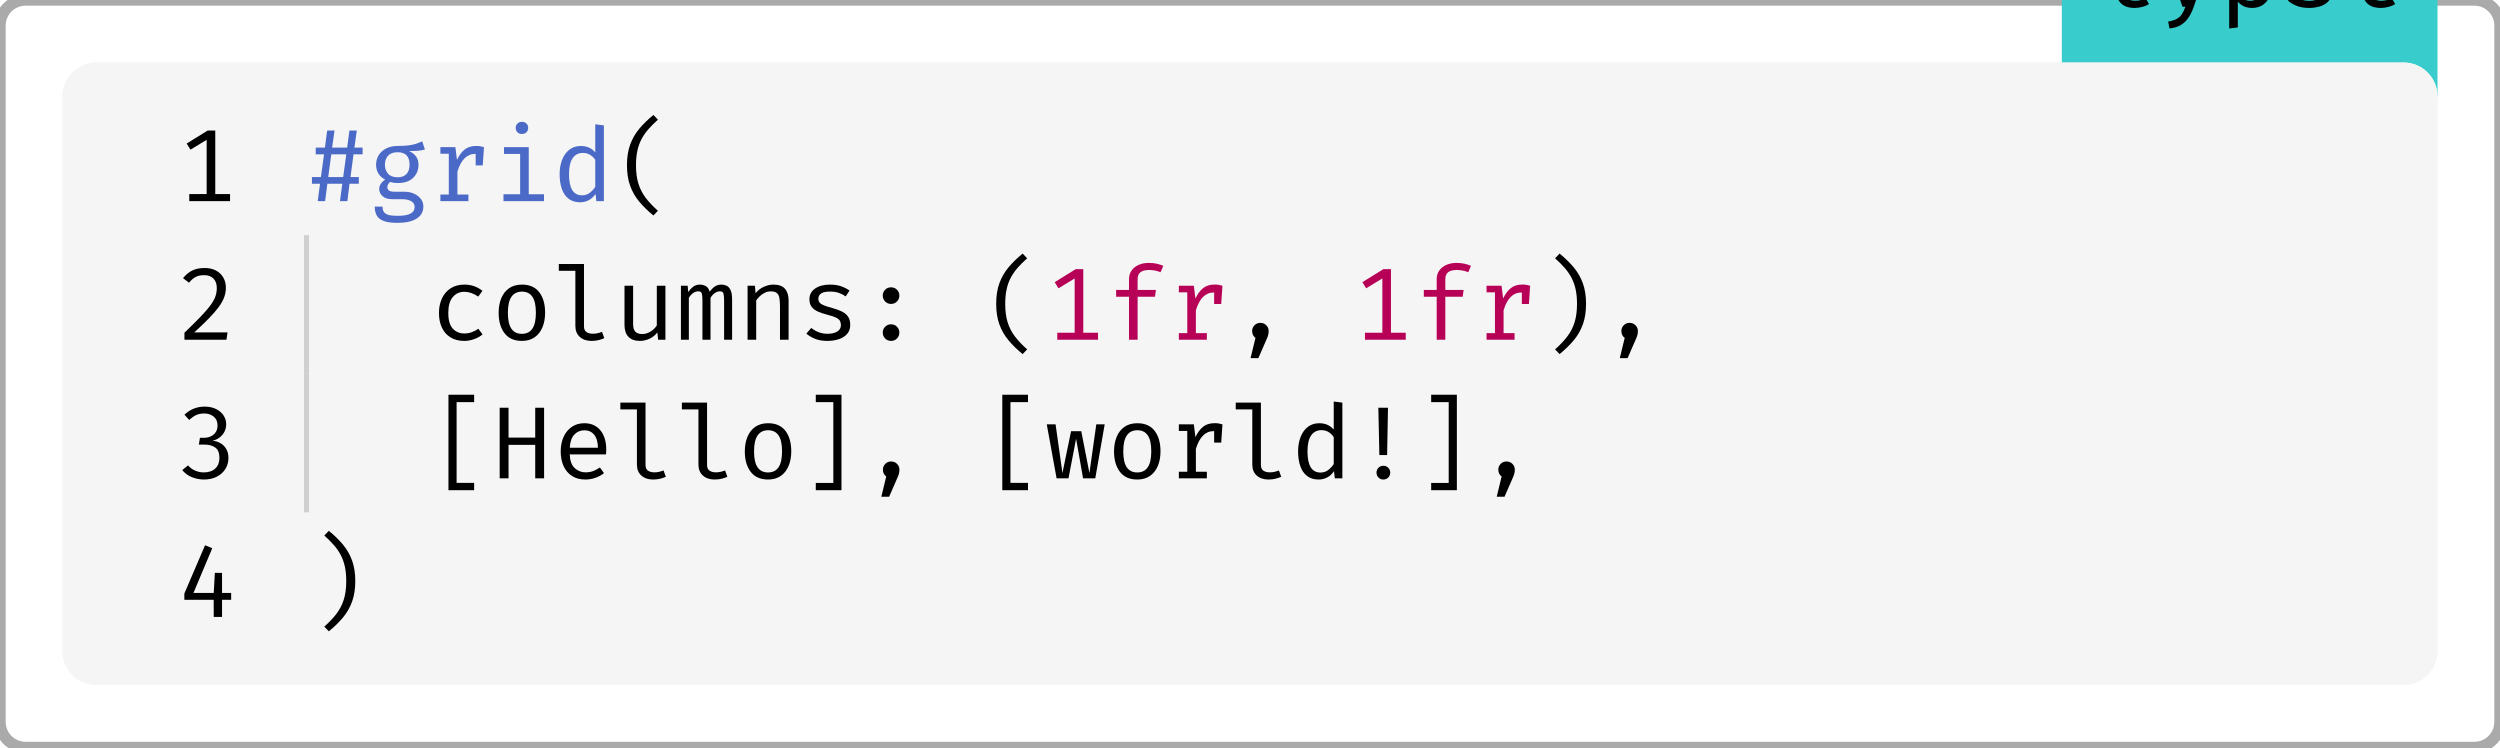
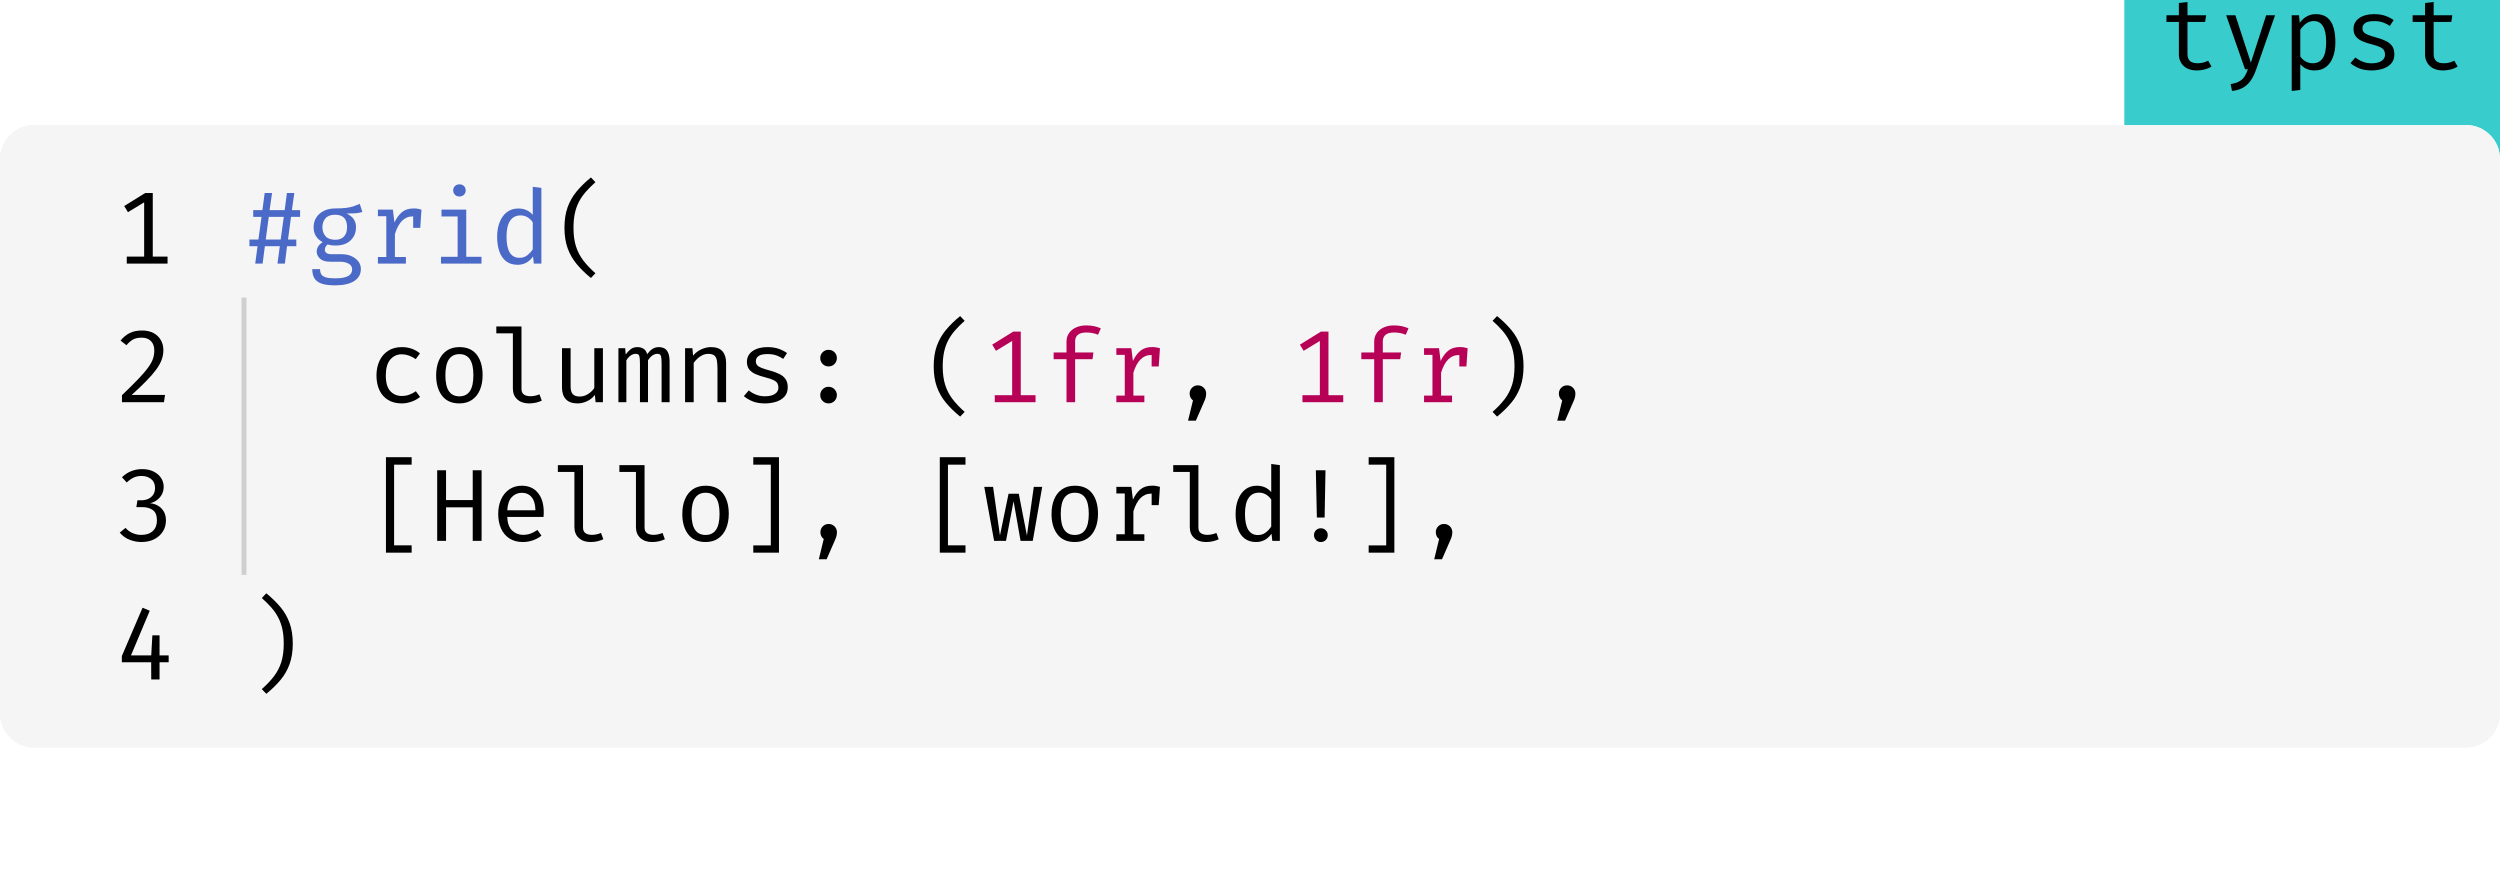
- <svg xmlns="http://www.w3.org/2000/svg" xmlns:xlink="http://www.w3.org/1999/xlink" class="typst-doc" viewBox="0 0 220 65.777" width="220pt" height="65.777pt">
+ <svg xmlns="http://www.w3.org/2000/svg" xmlns:xlink="http://www.w3.org/1999/xlink" class="typst-doc" viewBox="0 0 220 76.777" width="220pt" height="76.777pt">
  <g>
    <g transform="translate(0 0)">
      <g class="typst-group">
        <g>
-           <g transform="translate(-0 -0)">
-             <path class="typst-shape" fill="none" stroke="#aaaaaa" stroke-width="1" stroke-linecap="butt" stroke-linejoin="miter" stroke-miterlimit="4" d="M 2.25 0 L 217.75 0 C 218.993 0 220 1.007 220 2.25 L 220 63.527 C 220 64.769 218.993 65.777 217.75 65.777 L 2.25 65.777 C 1.007 65.777 0 64.769 0 63.527 L 0 2.25 C 0 1.007 1.007 0 2.25 0 " />
-           </g>
-           <g transform="translate(181.4391 -8.61159)">
+           <g transform="translate(186.9391 -3.11159)">
            <g class="typst-group">
              <g>
                <g transform="translate(-0 -0)">
                  <path class="typst-shape" fill="#39cccc" fill-rule="nonzero" d="M 0 2.992 C 0 1.34 1.34 0 2.992 0 L 30.069 0 C 31.721 0 33.061 1.34 33.061 2.992 L 33.061 17.104 L 0 17.104 Z " />
                </g>
                <g transform="translate(2.992 9.206154)">
                  <g class="typst-text" transform="scale(1, -1)">
                    <use xlink:href="#gDA6A250251126023396292E6B2EBA37B" x="0" fill="#000000" fill-rule="nonzero" />
                    <use xlink:href="#gB8F2F700A20BBFD9C470DC40E6B2FD52" x="5.415" fill="#000000" fill-rule="nonzero" />
                    <use xlink:href="#gF0E96ECD855A9209A92CB2BC9BE01708" x="10.831" fill="#000000" fill-rule="nonzero" />
                    <use xlink:href="#g8BC6474503F4B2D09F1F7269C034C071" x="16.246" fill="#000000" fill-rule="nonzero" />
                    <use xlink:href="#gDA6A250251126023396292E6B2EBA37B" x="21.662" fill="#000000" fill-rule="nonzero" />
                  </g>
                </g>
              </g>
            </g>
          </g>
-           <g transform="translate(5.5 5.5)">
-             <path class="typst-shape" fill="#f5f5f5" fill-rule="nonzero" d="M 0 2.992 C 0 1.34 1.34 0 2.992 0 L 206.008 0 C 207.66 0 209 1.34 209 2.992 L 209 51.785 C 209 53.437 207.66 54.777 206.008 54.777 L 2.992 54.777 C 1.34 54.777 0 53.437 0 51.785 Z " />
+           <g transform="translate(0 11)">
+             <path class="typst-shape" fill="#f5f5f5" fill-rule="nonzero" d="M 0 2.992 C 0 1.34 1.34 0 2.992 0 L 217.008 0 C 218.66 0 220 1.34 220 2.992 L 220 51.785 C 220 53.437 218.66 54.777 217.008 54.777 L 2.992 54.777 C 1.34 54.777 0 53.437 0 51.785 Z " />
          </g>
-           <g transform="translate(5.5 5.5)">
-             <g class="typst-group" clip-path="url(#cC7C7363E7A9A41FF0EAAE7E4DAD7BAA7)">
+           <g transform="translate(0 11)">
+             <g class="typst-group" clip-path="url(#c37B816F165CA7FED23F69EFA6D85533)">
              <g>
                <g transform="translate(0 0)">
                  <g class="typst-group">
                    <g>
                      <g transform="translate(-0 -0)">
-                         <path class="typst-shape" fill="#f5f5f5" fill-rule="nonzero" d="M 0 1.496 C 0 0.67 0.67 0 1.496 0 L 207.504 0 C 208.33 0 209 0.67 209 1.496 L 209 2.992 L 0 2.992 Z " />
+                         <path class="typst-shape" fill="#f5f5f5" fill-rule="nonzero" d="M 0 1.496 C 0 0.67 0.67 0 1.496 0 L 218.504 0 C 219.33 0 220 0.67 220 1.496 L 220 2.992 L 0 2.992 Z " />
                      </g>
                    </g>
                  </g>
                </g>
                <g transform="translate(0 2.992)">
                  <g class="typst-group">
                    <g>
                      <g transform="translate(0 0)">
                        <path class="typst-shape" fill="#f5f5f5" fill-rule="nonzero" d="M 0 0 L 0 12.198 L 18.48 12.198 L 18.48 0 Z " />
                      </g>
                      <g transform="translate(0 12.19815)">
                        <path class="typst-shape" fill="#f5f5f5" fill-rule="nonzero" d="M 0 0 L 0 12.198 L 18.48 12.198 L 18.48 0 Z " />
                      </g>
                      <g transform="translate(0 24.39631)">
                        <path class="typst-shape" fill="#f5f5f5" fill-rule="nonzero" d="M 0 0 L 0 12.198 L 18.48 12.198 L 18.48 0 Z " />
                      </g>
                      <g transform="translate(0 36.59446)">
                        <path class="typst-shape" fill="#f5f5f5" fill-rule="nonzero" d="M 0 0 L 0 12.198 L 18.48 12.198 L 18.48 0 Z " />
                      </g>
                      <g transform="translate(0 0)">
                        <g class="typst-group">
                          <g>
                            <g transform="translate(10.07262 2.992)">
                              <g class="typst-group">
                                <g>
                                  <g transform="translate(0 6.214154)">
                                    <g class="typst-text" transform="scale(1, -1)">
                                      <use xlink:href="#gC9667940D8CE18124BBEDB0DEFE18C0F" x="0" fill="#000000" fill-rule="nonzero" />
                                    </g>
                                  </g>
                                </g>
                              </g>
                            </g>
                          </g>
                        </g>
                      </g>
                      <g transform="translate(0 12.19815)">
                        <g class="typst-group">
                          <g>
                            <g transform="translate(10.07262 2.992)">
                              <g class="typst-group">
                                <g>
                                  <g transform="translate(0 6.214154)">
                                    <g class="typst-text" transform="scale(1, -1)">
                                      <use xlink:href="#g7415ED3C3BD726B6976962B3794A075E" x="0" fill="#000000" fill-rule="nonzero" />
                                    </g>
                                  </g>
                                </g>
                              </g>
                            </g>
                          </g>
                        </g>
                      </g>
                      <g transform="translate(0 24.39631)">
                        <g class="typst-group">
                          <g>
                            <g transform="translate(10.07262 2.992)">
                              <g class="typst-group">
                                <g>
                                  <g transform="translate(0 6.214154)">
                                    <g class="typst-text" transform="scale(1, -1)">
                                      <use xlink:href="#g557A0D2884DCA769DE6BD0D8C00A2432" x="0" fill="#000000" fill-rule="nonzero" />
                                    </g>
                                  </g>
                                </g>
                              </g>
                            </g>
                          </g>
                        </g>
                      </g>
                      <g transform="translate(0 36.59446)">
                        <g class="typst-group">
                          <g>
                            <g transform="translate(10.07262 2.992)">
                              <g class="typst-group">
                                <g>
                                  <g transform="translate(0 6.214154)">
                                    <g class="typst-text" transform="scale(1, -1)">
                                      <use xlink:href="#g152CF4E6557EE2247557D1A7376046E6" x="0" fill="#000000" fill-rule="nonzero" />
                                    </g>
                                  </g>
                                </g>
                              </g>
                            </g>
                          </g>
                        </g>
                      </g>
                      <g transform="translate(18.48 0)">
                        <g class="typst-group">
                          <g>
                            <g transform="translate(0 0)">
-                               <path class="typst-shape" fill="#f5f5f5" fill-rule="nonzero" d="M 0 0 L 0 12.198 L 190.52 12.198 L 190.52 0 Z " />
+                               <path class="typst-shape" fill="#f5f5f5" fill-rule="nonzero" d="M 0 0 L 0 12.198 L 201.52 12.198 L 201.52 0 Z " />
                            </g>
                            <g transform="translate(0 12.19815)">
-                               <path class="typst-shape" fill="#f5f5f5" fill-rule="nonzero" d="M 0 0 L 0 12.198 L 190.52 12.198 L 190.52 0 Z " />
+                               <path class="typst-shape" fill="#f5f5f5" fill-rule="nonzero" d="M 0 0 L 0 12.198 L 201.52 12.198 L 201.52 0 Z " />
                            </g>
                            <g transform="translate(0 24.39631)">
-                               <path class="typst-shape" fill="#f5f5f5" fill-rule="nonzero" d="M 0 0 L 0 12.198 L 190.52 12.198 L 190.52 0 Z " />
+                               <path class="typst-shape" fill="#f5f5f5" fill-rule="nonzero" d="M 0 0 L 0 12.198 L 201.52 12.198 L 201.52 0 Z " />
                            </g>
                            <g transform="translate(0 36.59446)">
-                               <path class="typst-shape" fill="#f5f5f5" fill-rule="nonzero" d="M 0 0 L 0 12.198 L 190.52 12.198 L 190.52 0 Z " />
+                               <path class="typst-shape" fill="#f5f5f5" fill-rule="nonzero" d="M 0 0 L 0 12.198 L 201.52 12.198 L 201.52 0 Z " />
                            </g>
                            <g transform="translate(0 0)">
                              <g class="typst-group">
                                <g>
                                  <g transform="translate(2.992 9.206154)">
                                    <g class="typst-text" transform="scale(1, -1)">
                                      <use xlink:href="#gC5C783F52CC92364F599D5D9EC913048" x="0" fill="#4b69c6" fill-rule="nonzero" />
                                    </g>
                                  </g>
                                  <g transform="translate(8.407385 9.206154)">
                                    <g class="typst-text" transform="scale(1, -1)">
                                      <use xlink:href="#g92ABCFE0626F3502A9925C2A23B9A204" x="0" fill="#4b69c6" fill-rule="nonzero" />
                                      <use xlink:href="#g9B8A68F020849CDFB2C69E445E79AA6F" x="5.415" fill="#4b69c6" fill-rule="nonzero" />
                                      <use xlink:href="#g9ED472EF749CB8ECBEA6408F6ED6CE13" x="10.831" fill="#4b69c6" fill-rule="nonzero" />
                                      <use xlink:href="#g17FB27288669F0A8F16E06ADB30F19CF" x="16.246" fill="#4b69c6" fill-rule="nonzero" />
                                    </g>
                                  </g>
                                  <g transform="translate(30.06892 9.206154)">
                                    <g class="typst-text" transform="scale(1, -1)">
                                      <use xlink:href="#g7B83B36EA9EF401A4E51D5D4448EF6C7" x="0" fill="#000000" fill-rule="nonzero" />
                                    </g>
                                  </g>
                                </g>
                              </g>
                            </g>
                            <g transform="translate(0 12.19815)">
                              <g class="typst-group">
                                <g>
                                  <g transform="translate(2.992 2.992)">
                                    <g class="typst-group">
                                      <g>
                                        <g transform="translate(0 -2.992)">
                                          <path class="typst-shape" fill="none" stroke="#aaaaaa80" stroke-width="0.44" stroke-linecap="butt" stroke-linejoin="miter" stroke-miterlimit="4" d="M 0 0 L 0 12.198 " />
                                        </g>
                                        <g transform="translate(0 6.214154)">
                                          <g class="typst-text" transform="scale(1, -1)" />
                                        </g>
                                      </g>
                                    </g>
                                  </g>
                                  <g transform="translate(8.407385 9.206154)">
                                    <g class="typst-text" transform="scale(1, -1)" />
                                  </g>
                                  <g transform="translate(13.82277 9.206154)">
                                    <g class="typst-text" transform="scale(1, -1)">
                                      <use xlink:href="#g9A6C1D0F6F9DEC585755016CF2FA1996" x="0" fill="#000000" fill-rule="nonzero" />
                                      <use xlink:href="#gF694BBA31BBEB6B51E555B6E1A55DAC0" x="5.415" fill="#000000" fill-rule="nonzero" />
                                      <use xlink:href="#g578357C745F6E55D3D18C5B611B3C325" x="10.831" fill="#000000" fill-rule="nonzero" />
                                      <use xlink:href="#g21064E553FAB333A484A491A61493390" x="16.246" fill="#000000" fill-rule="nonzero" />
                                      <use xlink:href="#g73B4D5D30F0E8A3F826676697E01DEC" x="21.662" fill="#000000" fill-rule="nonzero" />
                                      <use xlink:href="#g824FF4A6F0D294C94BB1A50C420A996E" x="27.077" fill="#000000" fill-rule="nonzero" />
                                      <use xlink:href="#g8BC6474503F4B2D09F1F7269C034C071" x="32.492" fill="#000000" fill-rule="nonzero" />
                                    </g>
                                  </g>
                                  <g transform="translate(51.73046 9.206154)">
                                    <g class="typst-text" transform="scale(1, -1)">
                                      <use xlink:href="#g55543E3E9F167D78422DE106D4D0BFDA" x="0" fill="#000000" fill-rule="nonzero" />
                                    </g>
                                  </g>
                                  <g transform="translate(57.14585 9.206154)">
                                    <g class="typst-text" transform="scale(1, -1)" />
                                  </g>
                                  <g transform="translate(62.56123 9.206154)">
                                    <g class="typst-text" transform="scale(1, -1)">
                                      <use xlink:href="#g7B83B36EA9EF401A4E51D5D4448EF6C7" x="0" fill="#000000" fill-rule="nonzero" />
                                    </g>
                                  </g>
                                  <g transform="translate(67.97662 9.206154)">
                                    <g class="typst-text" transform="scale(1, -1)">
                                      <use xlink:href="#gC9667940D8CE18124BBEDB0DEFE18C0F" x="0" fill="#b60157" fill-rule="nonzero" />
                                      <use xlink:href="#gE35F18ED27B5530518B59BDA0CFCADAA" x="5.415" fill="#b60157" fill-rule="nonzero" />
                                      <use xlink:href="#g9B8A68F020849CDFB2C69E445E79AA6F" x="10.831" fill="#b60157" fill-rule="nonzero" />
                                    </g>
                                  </g>
                                  <g transform="translate(84.22277 9.206154)">
                                    <g class="typst-text" transform="scale(1, -1)">
                                      <use xlink:href="#gF6EA7FDF5B166F502A901CDB74DAF994" x="0" fill="#000000" fill-rule="nonzero" />
                                    </g>
                                  </g>
                                  <g transform="translate(89.63815 9.206154)">
                                    <g class="typst-text" transform="scale(1, -1)" />
                                  </g>
                                  <g transform="translate(95.05354 9.206154)">
                                    <g class="typst-text" transform="scale(1, -1)">
                                      <use xlink:href="#gC9667940D8CE18124BBEDB0DEFE18C0F" x="0" fill="#b60157" fill-rule="nonzero" />
                                      <use xlink:href="#gE35F18ED27B5530518B59BDA0CFCADAA" x="5.415" fill="#b60157" fill-rule="nonzero" />
                                      <use xlink:href="#g9B8A68F020849CDFB2C69E445E79AA6F" x="10.831" fill="#b60157" fill-rule="nonzero" />
                                    </g>
                                  </g>
                                  <g transform="translate(111.2997 9.206154)">
                                    <g class="typst-text" transform="scale(1, -1)">
                                      <use xlink:href="#g8F54F65D578E81F93E656ACA3DF9114B" x="0" fill="#000000" fill-rule="nonzero" />
                                    </g>
                                  </g>
                                  <g transform="translate(116.7151 9.206154)">
                                    <g class="typst-text" transform="scale(1, -1)">
                                      <use xlink:href="#gF6EA7FDF5B166F502A901CDB74DAF994" x="0" fill="#000000" fill-rule="nonzero" />
                                    </g>
                                  </g>
                                </g>
                              </g>
                            </g>
                            <g transform="translate(0 24.39631)">
                              <g class="typst-group">
                                <g>
                                  <g transform="translate(2.992 2.992)">
                                    <g class="typst-group">
                                      <g>
                                        <g transform="translate(0 -2.992)">
                                          <path class="typst-shape" fill="none" stroke="#aaaaaa80" stroke-width="0.44" stroke-linecap="butt" stroke-linejoin="miter" stroke-miterlimit="4" d="M 0 0 L 0 12.198 " />
                                        </g>
                                        <g transform="translate(0 6.214154)">
                                          <g class="typst-text" transform="scale(1, -1)" />
                                        </g>
                                      </g>
                                    </g>
                                  </g>
                                  <g transform="translate(8.407385 9.206154)">
                                    <g class="typst-text" transform="scale(1, -1)" />
                                  </g>
                                  <g transform="translate(13.82277 9.206154)">
                                    <g class="typst-text" transform="scale(1, -1)">
                                      <use xlink:href="#gC5A900CBD588C9B3EEF68A75086BBE03" x="0" fill="#000000" fill-rule="nonzero" />
                                    </g>
                                  </g>
                                  <g transform="translate(19.23815 9.206154)">
                                    <g class="typst-text" transform="scale(1, -1)">
                                      <use xlink:href="#gBCAD000689D3F3452962AA291F3BFA67" x="0" fill="#000000" fill-rule="nonzero" />
                                      <use xlink:href="#g86169ABA1AB1889154D90DB9DE1FFCEA" x="5.415" fill="#000000" fill-rule="nonzero" />
                                      <use xlink:href="#g578357C745F6E55D3D18C5B611B3C325" x="10.831" fill="#000000" fill-rule="nonzero" />
                                      <use xlink:href="#g578357C745F6E55D3D18C5B611B3C325" x="16.246" fill="#000000" fill-rule="nonzero" />
                                      <use xlink:href="#gF694BBA31BBEB6B51E555B6E1A55DAC0" x="21.662" fill="#000000" fill-rule="nonzero" />
                                    </g>
                                  </g>
                                  <g transform="translate(46.31508 9.206154)">
                                    <g class="typst-text" transform="scale(1, -1)">
                                      <use xlink:href="#gBFBC4CA758118857B3721A82E16E2400" x="0" fill="#000000" fill-rule="nonzero" />
                                    </g>
                                  </g>
                                  <g transform="translate(51.73046 9.206154)">
                                    <g class="typst-text" transform="scale(1, -1)">
                                      <use xlink:href="#gF6EA7FDF5B166F502A901CDB74DAF994" x="0" fill="#000000" fill-rule="nonzero" />
                                    </g>
                                  </g>
                                  <g transform="translate(57.14585 9.206154)">
                                    <g class="typst-text" transform="scale(1, -1)" />
                                  </g>
                                  <g transform="translate(62.56123 9.206154)">
                                    <g class="typst-text" transform="scale(1, -1)">
                                      <use xlink:href="#gC5A900CBD588C9B3EEF68A75086BBE03" x="0" fill="#000000" fill-rule="nonzero" />
                                    </g>
                                  </g>
                                  <g transform="translate(67.97662 9.206154)">
                                    <g class="typst-text" transform="scale(1, -1)">
                                      <use xlink:href="#g753465D03CAB94DB8E982A9028BC408C" x="0" fill="#000000" fill-rule="nonzero" />
                                      <use xlink:href="#gF694BBA31BBEB6B51E555B6E1A55DAC0" x="5.415" fill="#000000" fill-rule="nonzero" />
                                      <use xlink:href="#g9B8A68F020849CDFB2C69E445E79AA6F" x="10.831" fill="#000000" fill-rule="nonzero" />
                                      <use xlink:href="#g578357C745F6E55D3D18C5B611B3C325" x="16.246" fill="#000000" fill-rule="nonzero" />
                                      <use xlink:href="#g17FB27288669F0A8F16E06ADB30F19CF" x="21.662" fill="#000000" fill-rule="nonzero" />
                                      <use xlink:href="#gB9FE55D4CF85730A8C3C3E098A7319C3" x="27.077" fill="#000000" fill-rule="nonzero" />
                                    </g>
                                  </g>
                                  <g transform="translate(100.4689 9.206154)">
                                    <g class="typst-text" transform="scale(1, -1)">
                                      <use xlink:href="#gBFBC4CA758118857B3721A82E16E2400" x="0" fill="#000000" fill-rule="nonzero" />
                                    </g>
                                  </g>
                                  <g transform="translate(105.8843 9.206154)">
                                    <g class="typst-text" transform="scale(1, -1)">
                                      <use xlink:href="#gF6EA7FDF5B166F502A901CDB74DAF994" x="0" fill="#000000" fill-rule="nonzero" />
                                    </g>
                                  </g>
                                </g>
                              </g>
                            </g>
                            <g transform="translate(0 36.59446)">
                              <g class="typst-group">
                                <g>
                                  <g transform="translate(2.992 9.206154)">
                                    <g class="typst-text" transform="scale(1, -1)">
                                      <use xlink:href="#g8F54F65D578E81F93E656ACA3DF9114B" x="0" fill="#000000" fill-rule="nonzero" />
                                    </g>
                                  </g>
                                </g>
                              </g>
                            </g>
                          </g>
                        </g>
                      </g>
                    </g>
                  </g>
                </g>
                <g transform="translate(0 51.78462)">
                  <g class="typst-group">
                    <g>
                      <g transform="translate(-0 -0)">
-                         <path class="typst-shape" fill="#f5f5f5" fill-rule="nonzero" d="M 0 0 L 209 0 L 209 1.496 C 209 2.322 208.33 2.992 207.504 2.992 L 1.496 2.992 C 0.67 2.992 0 2.322 0 1.496 Z " />
+                         <path class="typst-shape" fill="#f5f5f5" fill-rule="nonzero" d="M 0 0 L 220 0 L 220 1.496 C 220 2.322 219.33 2.992 218.504 2.992 L 1.496 2.992 C 0.67 2.992 0 2.322 0 1.496 Z " />
                      </g>
                    </g>
                  </g>
                </g>
              </g>
            </g>
          </g>
        </g>
      </g>
    </g>
  </g>
  <defs id="glyph">
    <symbol id="gDA6A250251126023396292E6B2EBA37B" overflow="visible">
      <path d="M 4.68 0.239 Q 4.436 0.077 4.089 -0.014 Q 3.741 -0.104 3.407 -0.104 Q 2.64 -0.104 2.225 0.298 Q 1.81 0.699 1.81 1.331 L 1.81 4.165 L 0.718 4.165 L 0.718 4.752 L 1.81 4.752 L 1.81 5.831 L 2.568 5.921 L 2.568 4.752 L 4.21 4.752 L 4.12 4.165 L 2.568 4.165 L 2.568 1.34 Q 2.568 0.943 2.778 0.736 Q 2.987 0.528 3.475 0.528 Q 3.741 0.528 3.967 0.591 Q 4.192 0.654 4.386 0.754 L 4.68 0.239 Z " />
    </symbol>
    <symbol id="gB8F2F700A20BBFD9C470DC40E6B2FD52" overflow="visible">
      <path d="M 4.86 4.752 L 3.191 -0.032 Q 3.024 -0.514 2.769 -0.916 Q 2.514 -1.318 2.105 -1.582 Q 1.697 -1.846 1.07 -1.909 L 0.952 -1.304 Q 1.444 -1.223 1.728 -1.056 Q 2.013 -0.889 2.177 -0.63 Q 2.342 -0.37 2.469 0 L 2.216 0 L 0.555 4.752 L 1.367 4.752 L 2.73 0.578 L 4.075 4.752 L 4.86 4.752 Z " />
    </symbol>
    <symbol id="gF0E96ECD855A9209A92CB2BC9BE01708" overflow="visible">
      <path d="M 3.033 4.851 Q 3.664 4.851 4.041 4.544 Q 4.418 4.238 4.585 3.68 Q 4.752 3.123 4.752 2.378 Q 4.752 1.661 4.551 1.099 Q 4.35 0.537 3.944 0.217 Q 3.538 -0.104 2.92 -0.104 Q 2.139 -0.104 1.665 0.447 L 1.665 -1.819 L 0.907 -1.913 L 0.907 4.752 L 1.552 4.752 L 1.616 4.089 Q 1.877 4.454 2.238 4.653 Q 2.599 4.851 3.033 4.851 Z M 2.852 4.242 Q 2.459 4.242 2.157 4.005 Q 1.855 3.768 1.665 3.479 L 1.665 1.124 Q 1.85 0.848 2.132 0.688 Q 2.414 0.528 2.753 0.528 Q 3.344 0.528 3.642 0.979 Q 3.94 1.431 3.94 2.383 Q 3.94 4.242 2.852 4.242 Z " />
    </symbol>
    <symbol id="g8BC6474503F4B2D09F1F7269C034C071" overflow="visible">
      <path d="M 2.523 0.523 Q 3.073 0.523 3.389 0.727 Q 3.705 0.93 3.705 1.277 Q 3.705 1.489 3.626 1.647 Q 3.547 1.805 3.303 1.934 Q 3.06 2.062 2.554 2.189 Q 2.062 2.311 1.699 2.471 Q 1.336 2.631 1.135 2.888 Q 0.934 3.145 0.934 3.556 Q 0.934 4.156 1.435 4.504 Q 1.936 4.851 2.739 4.851 Q 3.312 4.851 3.739 4.698 Q 4.165 4.544 4.463 4.328 L 4.129 3.813 Q 3.863 3.998 3.536 4.118 Q 3.209 4.238 2.748 4.238 Q 2.189 4.238 1.954 4.064 Q 1.719 3.89 1.719 3.615 Q 1.719 3.403 1.834 3.265 Q 1.95 3.127 2.225 3.019 Q 2.5 2.911 2.983 2.78 Q 3.448 2.654 3.795 2.482 Q 4.143 2.311 4.335 2.033 Q 4.526 1.755 4.526 1.313 Q 4.526 0.808 4.238 0.494 Q 3.949 0.181 3.491 0.038 Q 3.033 -0.104 2.523 -0.104 Q 1.877 -0.104 1.424 0.083 Q 0.97 0.271 0.663 0.537 L 1.097 1.038 Q 1.376 0.808 1.74 0.666 Q 2.103 0.523 2.523 0.523 Z " />
    </symbol>
    <symbol id="gC9667940D8CE18124BBEDB0DEFE18C0F" overflow="visible">
      <path d="M 4.671 0.618 L 4.671 0 L 1.083 0 L 1.083 0.618 L 2.613 0.618 L 2.613 5.393 L 1.187 4.526 L 0.857 5.068 L 2.708 6.214 L 3.371 6.214 L 3.371 0.618 L 4.671 0.618 Z " />
    </symbol>
    <symbol id="g7415ED3C3BD726B6976962B3794A075E" overflow="visible">
      <path d="M 2.432 6.313 Q 3.019 6.313 3.439 6.086 Q 3.858 5.858 4.082 5.465 Q 4.305 5.072 4.305 4.581 Q 4.305 4.152 4.156 3.743 Q 4.007 3.335 3.68 2.886 Q 3.353 2.437 2.821 1.891 Q 2.288 1.345 1.521 0.645 L 4.45 0.645 L 4.355 0 L 0.659 0 L 0.659 0.618 Q 1.539 1.462 2.096 2.044 Q 2.654 2.626 2.96 3.048 Q 3.267 3.47 3.387 3.822 Q 3.506 4.174 3.506 4.553 Q 3.506 5.077 3.213 5.379 Q 2.92 5.682 2.396 5.682 Q 1.936 5.682 1.643 5.524 Q 1.349 5.366 1.056 5.018 L 0.533 5.424 Q 0.903 5.876 1.352 6.095 Q 1.801 6.313 2.432 6.313 Z " />
    </symbol>
    <symbol id="g557A0D2884DCA769DE6BD0D8C00A2432" overflow="visible">
      <path d="M 2.423 6.313 Q 3.01 6.313 3.439 6.101 Q 3.867 5.889 4.1 5.537 Q 4.332 5.185 4.332 4.761 Q 4.332 4.382 4.165 4.077 Q 3.998 3.773 3.723 3.574 Q 3.448 3.376 3.118 3.312 Q 3.484 3.285 3.807 3.107 Q 4.129 2.929 4.33 2.599 Q 4.531 2.27 4.531 1.792 Q 4.531 1.255 4.26 0.824 Q 3.989 0.393 3.504 0.144 Q 3.019 -0.104 2.374 -0.104 Q 1.85 -0.104 1.336 0.095 Q 0.821 0.293 0.465 0.727 L 0.975 1.142 Q 1.241 0.83 1.609 0.677 Q 1.977 0.523 2.356 0.523 Q 3.006 0.523 3.371 0.864 Q 3.737 1.205 3.737 1.792 Q 3.737 2.455 3.369 2.712 Q 3.001 2.969 2.45 2.969 L 1.927 2.969 L 2.022 3.57 L 2.387 3.57 Q 2.69 3.57 2.958 3.687 Q 3.227 3.804 3.398 4.043 Q 3.57 4.283 3.57 4.653 Q 3.57 5.167 3.227 5.438 Q 2.884 5.709 2.396 5.709 Q 1.99 5.709 1.688 5.567 Q 1.385 5.424 1.079 5.136 L 0.659 5.6 Q 1.056 5.975 1.503 6.144 Q 1.95 6.313 2.423 6.313 Z " />
    </symbol>
    <symbol id="g152CF4E6557EE2247557D1A7376046E6" overflow="visible">
      <path d="M 3.967 3.881 L 3.967 2.117 L 4.77 2.117 L 4.77 1.512 L 3.967 1.512 L 3.967 0 L 3.236 0 L 3.231 1.512 L 0.65 1.512 L 0.65 2.062 L 2.473 6.313 L 3.105 6.047 L 1.453 2.117 L 3.236 2.117 L 3.335 3.881 L 3.967 3.881 Z " />
    </symbol>
    <symbol id="gC5C783F52CC92364F599D5D9EC913048" overflow="visible">
      <path d="M 4.138 4.116 L 3.872 2.117 L 4.603 2.117 L 4.603 1.53 L 3.786 1.53 L 3.597 0 L 2.947 0 L 3.15 1.53 L 1.837 1.53 L 1.638 0 L 0.988 0 L 1.191 1.53 L 0.478 1.53 L 0.478 2.117 L 1.268 2.117 L 1.543 4.116 L 0.812 4.116 L 0.812 4.707 L 1.62 4.707 L 1.819 6.214 L 2.469 6.214 L 2.252 4.707 L 3.579 4.707 L 3.777 6.214 L 4.427 6.214 L 4.215 4.707 L 4.937 4.707 L 4.937 4.116 L 4.138 4.116 Z M 1.913 2.117 L 3.227 2.117 L 3.502 4.116 L 2.18 4.116 L 1.913 2.117 Z " />
    </symbol>
    <symbol id="g92ABCFE0626F3502A9925C2A23B9A204" overflow="visible">
      <path d="M 4.77 5.257 L 5.005 4.544 Q 4.698 4.45 4.357 4.427 Q 4.016 4.405 3.615 4.405 Q 4.441 4.025 4.441 3.209 Q 4.441 2.505 3.969 2.049 Q 3.497 1.593 2.654 1.593 Q 2.414 1.593 2.254 1.616 Q 2.094 1.638 1.945 1.683 Q 1.837 1.607 1.767 1.482 Q 1.697 1.358 1.697 1.223 Q 1.697 1.051 1.832 0.939 Q 1.968 0.826 2.333 0.826 L 3.191 0.826 Q 3.669 0.826 4.048 0.654 Q 4.427 0.483 4.648 0.192 Q 4.869 -0.099 4.869 -0.465 Q 4.869 -1.164 4.276 -1.539 Q 3.682 -1.913 2.599 -1.913 Q 1.841 -1.913 1.403 -1.758 Q 0.966 -1.602 0.778 -1.284 Q 0.591 -0.966 0.591 -0.483 L 1.277 -0.483 Q 1.277 -0.758 1.385 -0.939 Q 1.494 -1.119 1.778 -1.207 Q 2.062 -1.295 2.595 -1.295 Q 3.38 -1.295 3.741 -1.099 Q 4.102 -0.903 4.102 -0.514 Q 4.102 -0.176 3.795 -0.005 Q 3.488 0.167 3.028 0.167 L 2.18 0.167 Q 1.561 0.167 1.273 0.438 Q 0.984 0.709 0.984 1.061 Q 0.984 1.548 1.507 1.891 Q 0.709 2.315 0.709 3.204 Q 0.709 3.687 0.948 4.059 Q 1.187 4.432 1.616 4.644 Q 2.044 4.856 2.604 4.856 Q 3.204 4.856 3.579 4.905 Q 3.953 4.955 4.222 5.045 Q 4.49 5.136 4.77 5.257 Z M 2.604 4.301 Q 2.031 4.301 1.758 3.989 Q 1.485 3.678 1.485 3.204 Q 1.485 2.721 1.762 2.41 Q 2.04 2.098 2.622 2.098 Q 3.123 2.098 3.389 2.392 Q 3.655 2.685 3.655 3.209 Q 3.655 4.301 2.604 4.301 Z " />
    </symbol>
    <symbol id="g9B8A68F020849CDFB2C69E445E79AA6F" overflow="visible">
      <path d="M 0.952 0 L 0.952 0.582 L 1.692 0.582 L 1.692 4.17 L 0.952 4.17 L 0.952 4.752 L 2.27 4.752 L 2.41 3.628 Q 2.685 4.215 3.078 4.535 Q 3.47 4.856 4.116 4.856 Q 4.314 4.856 4.47 4.826 Q 4.626 4.797 4.788 4.752 L 4.68 3.145 L 4.057 3.145 L 4.057 4.156 Q 4.039 4.156 4.016 4.156 Q 2.924 4.156 2.45 2.595 L 2.45 0.582 L 3.416 0.582 L 3.416 0 L 0.952 0 Z " />
    </symbol>
    <symbol id="g9ED472EF749CB8ECBEA6408F6ED6CE13" overflow="visible">
      <path d="M 2.708 6.977 Q 2.96 6.977 3.112 6.823 Q 3.263 6.67 3.263 6.449 Q 3.263 6.219 3.112 6.063 Q 2.96 5.907 2.708 5.907 Q 2.469 5.907 2.315 6.063 Q 2.162 6.219 2.162 6.449 Q 2.162 6.67 2.315 6.823 Q 2.469 6.977 2.708 6.977 Z M 3.312 4.752 L 3.312 0.6 L 4.653 0.6 L 4.653 0 L 1.088 0 L 1.088 0.6 L 2.554 0.6 L 2.554 4.152 L 1.133 4.152 L 1.133 4.752 L 3.312 4.752 Z " />
    </symbol>
    <symbol id="g17FB27288669F0A8F16E06ADB30F19CF" overflow="visible">
      <path d="M 3.75 6.76 L 4.508 6.665 L 4.508 0 L 3.845 0 L 3.773 0.627 Q 3.506 0.248 3.161 0.072 Q 2.816 -0.104 2.423 -0.104 Q 1.805 -0.104 1.403 0.208 Q 1.002 0.519 0.808 1.076 Q 0.614 1.634 0.614 2.369 Q 0.614 3.082 0.835 3.644 Q 1.056 4.206 1.473 4.529 Q 1.891 4.851 2.478 4.851 Q 3.267 4.851 3.75 4.292 L 3.75 6.76 Z M 2.676 4.242 Q 2.08 4.242 1.76 3.777 Q 1.44 3.312 1.44 2.369 Q 1.44 0.51 2.581 0.51 Q 2.983 0.51 3.272 0.738 Q 3.561 0.966 3.75 1.259 L 3.75 3.633 Q 3.556 3.922 3.281 4.082 Q 3.006 4.242 2.676 4.242 Z " />
    </symbol>
    <symbol id="g7B83B36EA9EF401A4E51D5D4448EF6C7" overflow="visible">
      <path d="M 1.918 3.159 Q 1.918 2.216 2.132 1.532 Q 2.347 0.848 2.775 0.284 Q 3.204 -0.28 3.849 -0.848 L 3.452 -1.264 Q 2.721 -0.668 2.2 -0.041 Q 1.679 0.587 1.401 1.358 Q 1.124 2.13 1.124 3.159 Q 1.124 4.188 1.401 4.96 Q 1.679 5.731 2.2 6.359 Q 2.721 6.986 3.452 7.582 L 3.849 7.166 Q 3.362 6.733 2.999 6.316 Q 2.635 5.898 2.396 5.438 Q 2.157 4.978 2.038 4.423 Q 1.918 3.867 1.918 3.159 Z " />
    </symbol>
    <symbol id="g9A6C1D0F6F9DEC585755016CF2FA1996" overflow="visible">
      <path d="M 3.055 0.551 Q 3.412 0.551 3.721 0.666 Q 4.03 0.781 4.292 0.966 L 4.662 0.469 Q 4.35 0.203 3.913 0.05 Q 3.475 -0.104 3.055 -0.104 Q 2.347 -0.104 1.848 0.201 Q 1.349 0.505 1.088 1.058 Q 0.826 1.611 0.826 2.356 Q 0.826 3.069 1.088 3.633 Q 1.349 4.197 1.85 4.524 Q 2.351 4.851 3.064 4.851 Q 3.971 4.851 4.653 4.301 L 4.283 3.795 Q 3.664 4.219 3.055 4.219 Q 2.441 4.219 2.044 3.757 Q 1.647 3.294 1.647 2.356 Q 1.647 1.403 2.044 0.977 Q 2.441 0.551 3.055 0.551 Z " />
    </symbol>
    <symbol id="gF694BBA31BBEB6B51E555B6E1A55DAC0" overflow="visible">
      <path d="M 2.717 4.851 Q 3.723 4.851 4.238 4.179 Q 4.752 3.506 4.752 2.378 Q 4.752 1.652 4.517 1.092 Q 4.283 0.533 3.827 0.214 Q 3.371 -0.104 2.708 -0.104 Q 1.701 -0.104 1.182 0.573 Q 0.663 1.25 0.663 2.369 Q 0.663 3.1 0.898 3.662 Q 1.133 4.224 1.591 4.538 Q 2.049 4.851 2.717 4.851 Z M 2.717 4.233 Q 2.103 4.233 1.789 3.777 Q 1.476 3.321 1.476 2.369 Q 1.476 1.426 1.785 0.973 Q 2.094 0.519 2.708 0.519 Q 3.321 0.519 3.631 0.975 Q 3.94 1.431 3.94 2.378 Q 3.94 3.326 3.633 3.779 Q 3.326 4.233 2.717 4.233 Z " />
    </symbol>
    <symbol id="g578357C745F6E55D3D18C5B611B3C325" overflow="visible">
      <path d="M 2.757 6.665 L 2.757 1.173 Q 2.757 0.821 2.976 0.675 Q 3.195 0.528 3.543 0.528 Q 3.755 0.528 3.951 0.573 Q 4.147 0.618 4.341 0.695 L 4.544 0.14 Q 4.35 0.045 4.064 -0.029 Q 3.777 -0.104 3.416 -0.104 Q 2.784 -0.104 2.392 0.246 Q 1.999 0.596 1.999 1.214 L 1.999 6.065 L 0.542 6.065 L 0.542 6.665 L 2.757 6.665 Z " />
    </symbol>
    <symbol id="g21064E553FAB333A484A491A61493390" overflow="visible">
      <path d="M 1.665 4.752 L 1.665 1.385 Q 1.665 0.916 1.859 0.709 Q 2.053 0.501 2.464 0.501 Q 2.857 0.501 3.206 0.724 Q 3.556 0.948 3.75 1.255 L 3.75 4.752 L 4.508 4.752 L 4.508 0 L 3.863 0 L 3.8 0.641 Q 3.52 0.28 3.107 0.088 Q 2.694 -0.104 2.279 -0.104 Q 1.589 -0.104 1.248 0.264 Q 0.907 0.632 0.907 1.295 L 0.907 4.752 L 1.665 4.752 Z " />
    </symbol>
    <symbol id="g73B4D5D30F0E8A3F826676697E01DEC" overflow="visible">
      <path d="M 4.039 4.851 Q 4.265 4.851 4.477 4.752 Q 4.689 4.653 4.824 4.368 Q 4.96 4.084 4.96 3.538 L 4.96 0 L 4.256 0 L 4.256 3.416 Q 4.256 3.863 4.201 4.062 Q 4.147 4.26 3.89 4.26 Q 3.678 4.26 3.466 4.127 Q 3.254 3.994 3.06 3.691 L 3.06 0 L 2.351 0 L 2.351 3.416 Q 2.351 3.863 2.297 4.062 Q 2.243 4.26 1.986 4.26 Q 1.765 4.26 1.557 4.127 Q 1.349 3.994 1.155 3.691 L 1.155 0 L 0.456 0 L 0.456 4.752 L 1.051 4.752 L 1.097 4.201 Q 1.291 4.477 1.532 4.664 Q 1.774 4.851 2.13 4.851 Q 2.401 4.851 2.64 4.723 Q 2.879 4.594 2.992 4.224 Q 3.186 4.504 3.43 4.678 Q 3.673 4.851 4.039 4.851 Z " />
    </symbol>
    <symbol id="g824FF4A6F0D294C94BB1A50C420A996E" overflow="visible">
      <path d="M 0.907 0 L 0.907 4.752 L 1.552 4.752 L 1.611 4.093 Q 1.9 4.459 2.333 4.655 Q 2.766 4.851 3.182 4.851 Q 3.881 4.851 4.199 4.481 Q 4.517 4.111 4.517 3.452 L 4.517 0 L 3.759 0 L 3.759 2.893 Q 3.759 3.38 3.705 3.678 Q 3.651 3.976 3.477 4.116 Q 3.303 4.256 2.947 4.256 Q 2.667 4.256 2.421 4.134 Q 2.175 4.012 1.983 3.829 Q 1.792 3.646 1.665 3.461 L 1.665 0 L 0.907 0 Z " />
    </symbol>
    <symbol id="g55543E3E9F167D78422DE106D4D0BFDA" overflow="visible">
      <path d="M 1.972 3.886 Q 1.972 4.188 2.182 4.4 Q 2.392 4.612 2.699 4.612 Q 3.015 4.612 3.224 4.4 Q 3.434 4.188 3.434 3.886 Q 3.434 3.583 3.224 3.367 Q 3.015 3.15 2.699 3.15 Q 2.392 3.15 2.182 3.367 Q 1.972 3.583 1.972 3.886 Z M 1.972 0.632 Q 1.972 0.925 2.182 1.142 Q 2.392 1.358 2.699 1.358 Q 3.015 1.358 3.224 1.142 Q 3.434 0.925 3.434 0.632 Q 3.434 0.325 3.224 0.111 Q 3.015 -0.104 2.699 -0.104 Q 2.392 -0.104 2.182 0.111 Q 1.972 0.325 1.972 0.632 Z " />
    </symbol>
    <symbol id="gE35F18ED27B5530518B59BDA0CFCADAA" overflow="visible">
      <path d="M 3.714 6.76 Q 4.098 6.76 4.409 6.693 Q 4.72 6.625 5 6.503 L 4.757 5.939 Q 4.526 6.038 4.267 6.088 Q 4.007 6.137 3.737 6.137 Q 2.739 6.137 2.739 5.348 L 2.739 4.382 L 4.35 4.382 L 4.269 3.786 L 2.739 3.786 L 2.739 0 L 1.981 0 L 1.981 3.786 L 0.848 3.786 L 0.848 4.382 L 1.981 4.382 L 1.981 5.33 Q 1.981 5.772 2.209 6.092 Q 2.437 6.413 2.83 6.586 Q 3.222 6.76 3.714 6.76 Z " />
    </symbol>
    <symbol id="gF6EA7FDF5B166F502A901CDB74DAF994" overflow="visible">
      <path d="M 2.708 1.485 Q 3.019 1.485 3.229 1.273 Q 3.439 1.061 3.439 0.763 Q 3.439 0.6 3.4 0.433 Q 3.362 0.266 3.263 0.054 L 2.532 -1.62 L 1.846 -1.62 L 2.279 0.162 Q 1.986 0.375 1.986 0.763 Q 1.986 1.061 2.193 1.273 Q 2.401 1.485 2.708 1.485 Z " />
    </symbol>
    <symbol id="g8F54F65D578E81F93E656ACA3DF9114B" overflow="visible">
      <path d="M 3.497 3.159 Q 3.497 3.867 3.378 4.423 Q 3.258 4.978 3.019 5.438 Q 2.78 5.898 2.417 6.316 Q 2.053 6.733 1.566 7.166 L 1.963 7.582 Q 2.694 6.986 3.215 6.359 Q 3.737 5.731 4.014 4.96 Q 4.292 4.188 4.292 3.159 Q 4.292 2.13 4.014 1.358 Q 3.737 0.587 3.215 -0.041 Q 2.694 -0.668 1.963 -1.264 L 1.566 -0.848 Q 2.211 -0.28 2.64 0.284 Q 3.069 0.848 3.283 1.532 Q 3.497 2.216 3.497 3.159 Z " />
    </symbol>
    <symbol id="gC5A900CBD588C9B3EEF68A75086BBE03" overflow="visible">
      <path d="M 1.661 -1.042 L 1.661 7.36 L 3.922 7.36 L 3.922 6.706 L 2.378 6.706 L 2.378 -0.397 L 3.922 -0.397 L 3.922 -1.042 L 1.661 -1.042 Z " />
    </symbol>
    <symbol id="gBCAD000689D3F3452962AA291F3BFA67" overflow="visible">
      <path d="M 3.881 0 L 3.881 2.947 L 1.534 2.947 L 1.534 0 L 0.754 0 L 0.754 6.214 L 1.534 6.214 L 1.534 3.588 L 3.881 3.588 L 3.881 6.214 L 4.662 6.214 L 4.662 0 L 3.881 0 Z " />
    </symbol>
    <symbol id="g86169ABA1AB1889154D90DB9DE1FFCEA" overflow="visible">
      <path d="M 1.503 2.107 Q 1.534 1.282 1.938 0.905 Q 2.342 0.528 2.893 0.528 Q 3.258 0.528 3.552 0.636 Q 3.845 0.745 4.161 0.957 L 4.517 0.456 Q 4.188 0.194 3.759 0.045 Q 3.33 -0.104 2.884 -0.104 Q 2.189 -0.104 1.704 0.208 Q 1.218 0.519 0.963 1.076 Q 0.709 1.634 0.709 2.369 Q 0.709 3.091 0.963 3.651 Q 1.218 4.21 1.686 4.531 Q 2.153 4.851 2.784 4.851 Q 3.682 4.851 4.199 4.229 Q 4.716 3.606 4.716 2.523 Q 4.716 2.401 4.709 2.293 Q 4.702 2.184 4.698 2.107 L 1.503 2.107 Z M 2.793 4.229 Q 2.265 4.229 1.909 3.854 Q 1.552 3.479 1.507 2.694 L 3.985 2.694 Q 3.971 3.457 3.651 3.843 Q 3.33 4.229 2.793 4.229 Z " />
    </symbol>
    <symbol id="gBFBC4CA758118857B3721A82E16E2400" overflow="visible">
      <path d="M 3.755 7.36 L 3.755 -1.042 L 1.494 -1.042 L 1.494 -0.402 L 3.037 -0.402 L 3.037 6.706 L 1.494 6.706 L 1.494 7.36 L 3.755 7.36 Z " />
    </symbol>
    <symbol id="g753465D03CAB94DB8E982A9028BC408C" overflow="visible">
      <path d="M 4.427 0 L 3.353 0 L 2.739 3.488 L 2.071 0 L 1.024 0 L 0.158 4.752 L 0.934 4.752 L 1.539 0.469 L 2.297 4.147 L 3.195 4.147 L 3.913 0.469 L 4.517 4.752 L 5.257 4.752 L 4.427 0 Z " />
    </symbol>
    <symbol id="gB9FE55D4CF85730A8C3C3E098A7319C3" overflow="visible">
      <path d="M 3.109 6.214 L 3.033 2.049 L 2.351 2.049 L 2.261 6.214 L 3.109 6.214 Z M 2.699 1.106 Q 2.96 1.106 3.134 0.93 Q 3.308 0.754 3.308 0.505 Q 3.308 0.253 3.134 0.074 Q 2.96 -0.104 2.699 -0.104 Q 2.441 -0.104 2.27 0.074 Q 2.098 0.253 2.098 0.505 Q 2.098 0.754 2.27 0.93 Q 2.441 1.106 2.699 1.106 Z " />
    </symbol>
  </defs>
  <defs id="clip-path">
-     <clipPath id="cC7C7363E7A9A41FF0EAAE7E4DAD7BAA7">
-       <path d="M 0 2.992 C 0 1.34 1.34 0 2.992 0 L 206.008 0 C 207.66 0 209 1.34 209 2.992 L 209 51.785 C 209 53.437 207.66 54.777 206.008 54.777 L 2.992 54.777 C 1.34 54.777 0 53.437 0 51.785 Z " />
+     <clipPath id="c37B816F165CA7FED23F69EFA6D85533">
+       <path d="M 0 2.992 C 0 1.34 1.34 0 2.992 0 L 217.008 0 C 218.66 0 220 1.34 220 2.992 L 220 51.785 C 220 53.437 218.66 54.777 217.008 54.777 L 2.992 54.777 C 1.34 54.777 0 53.437 0 51.785 Z " />
    </clipPath>
  </defs>
</svg>
